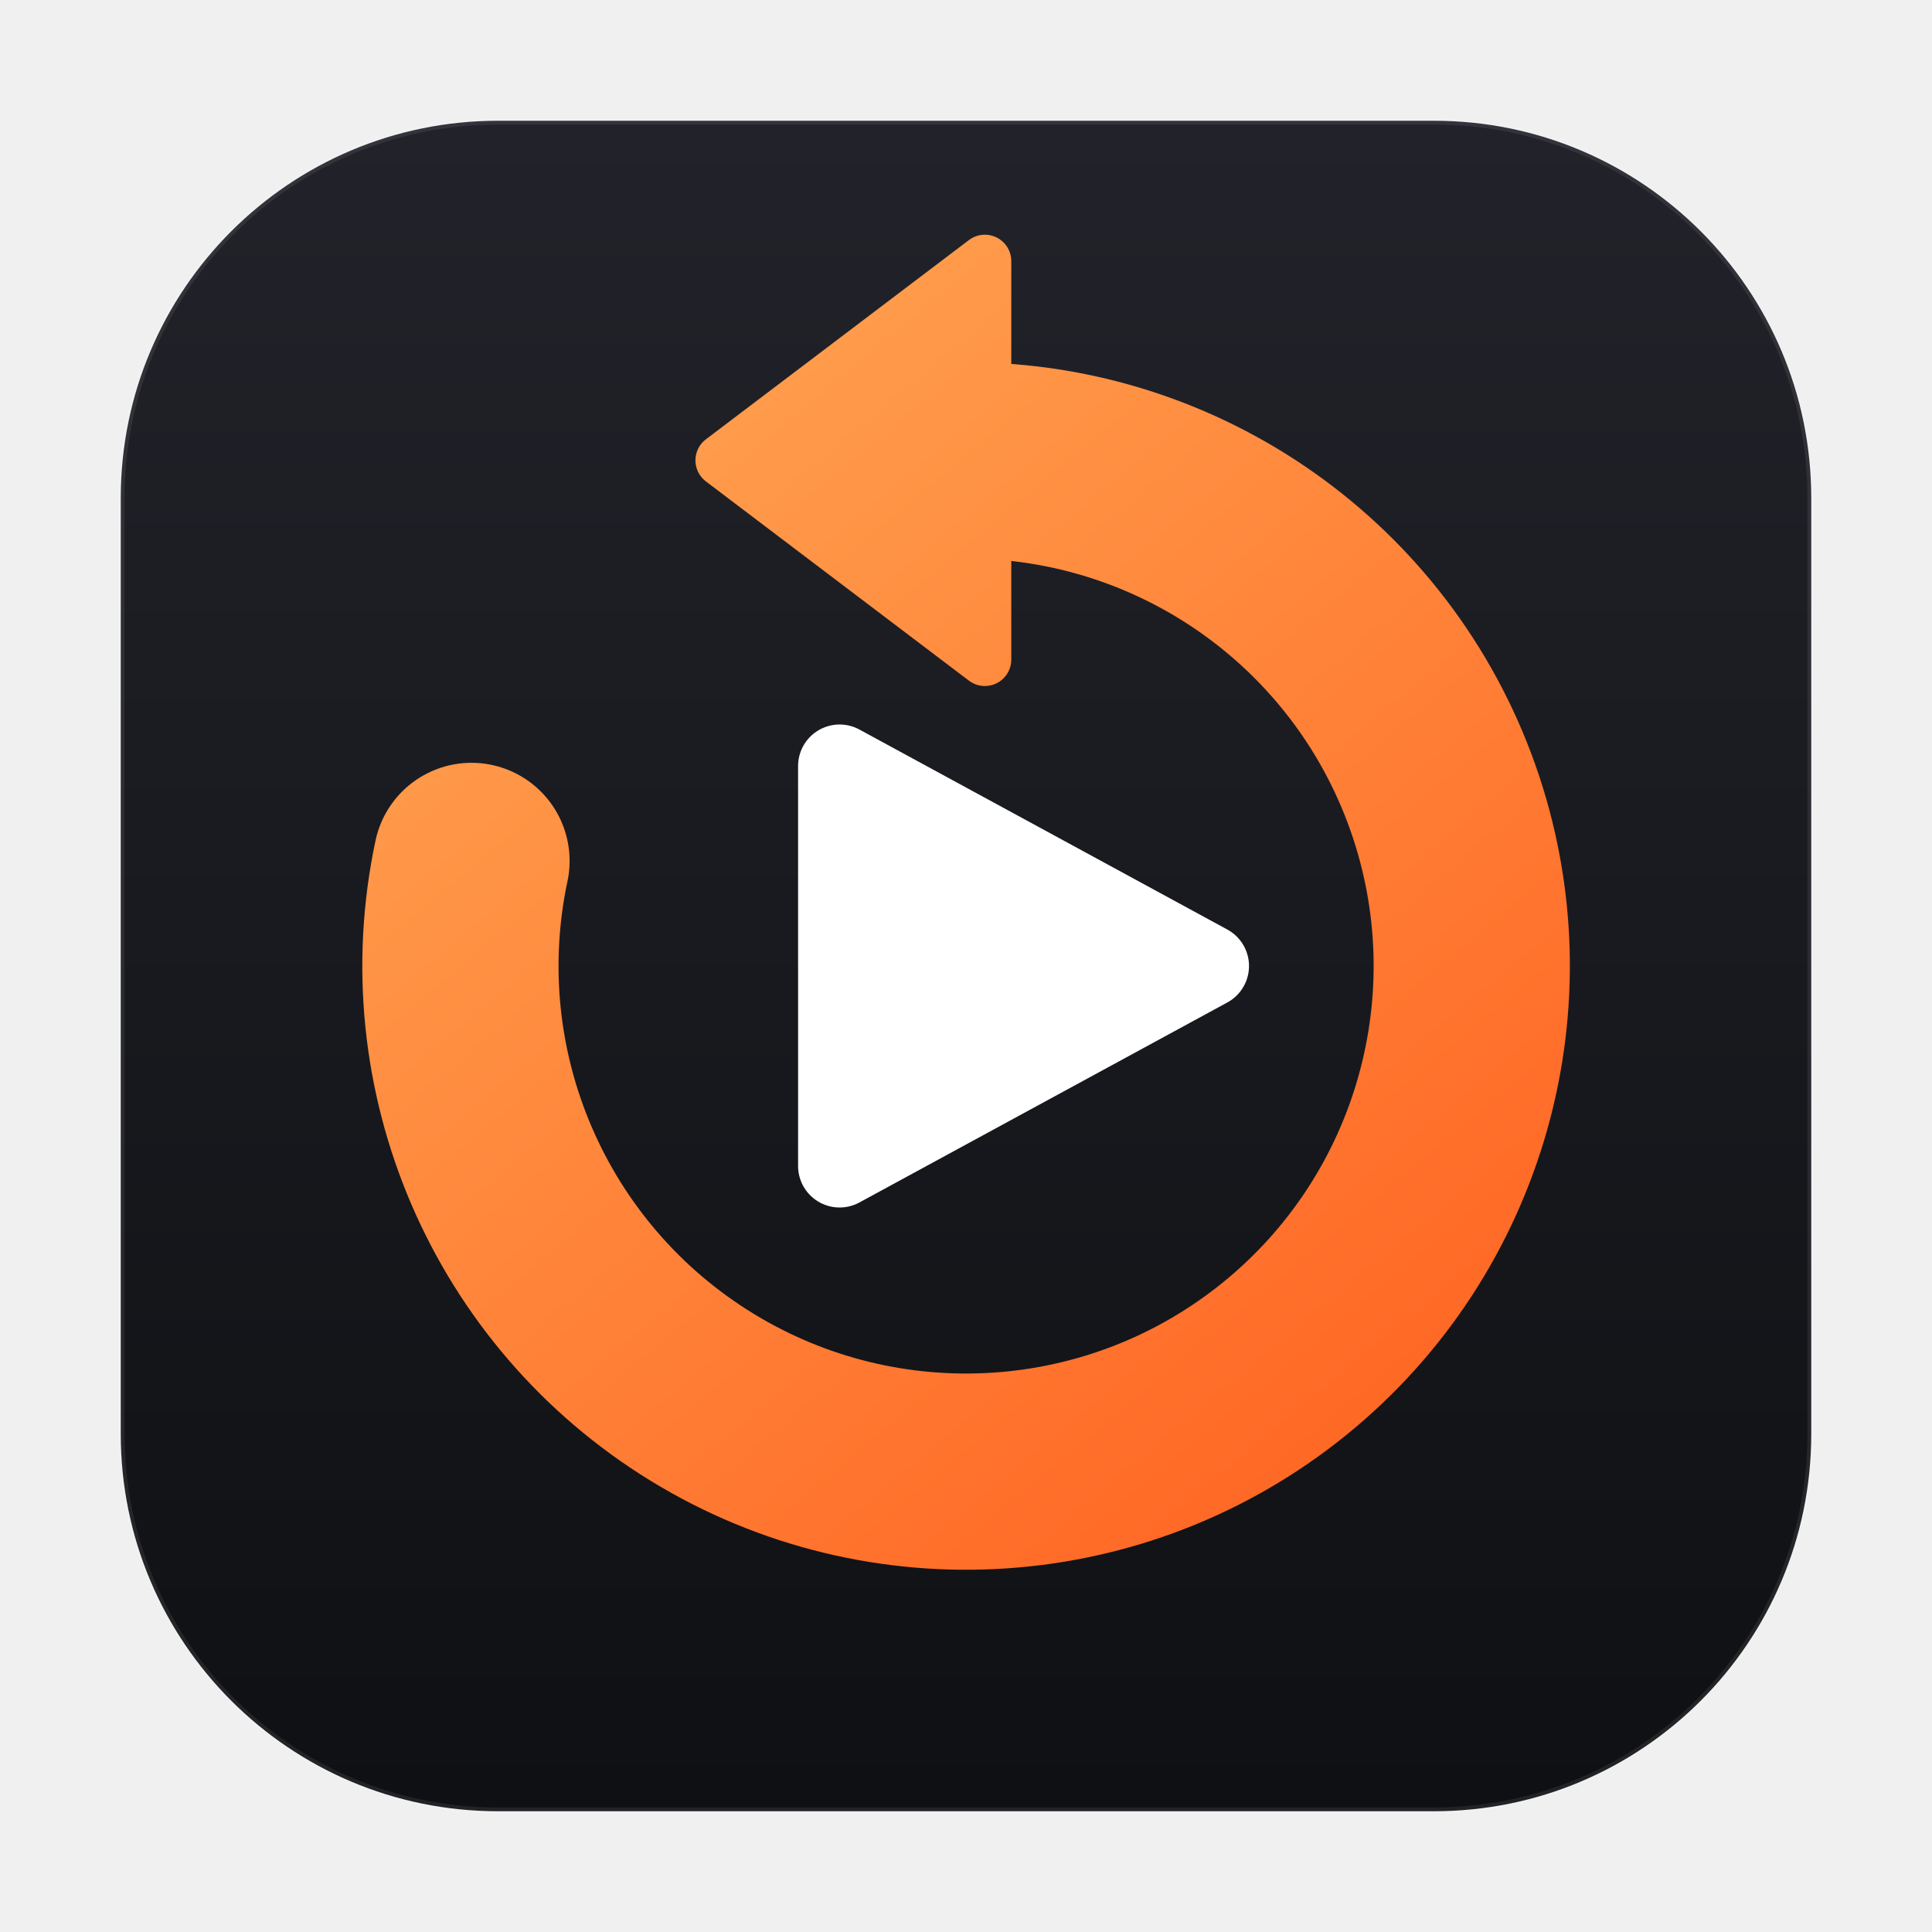
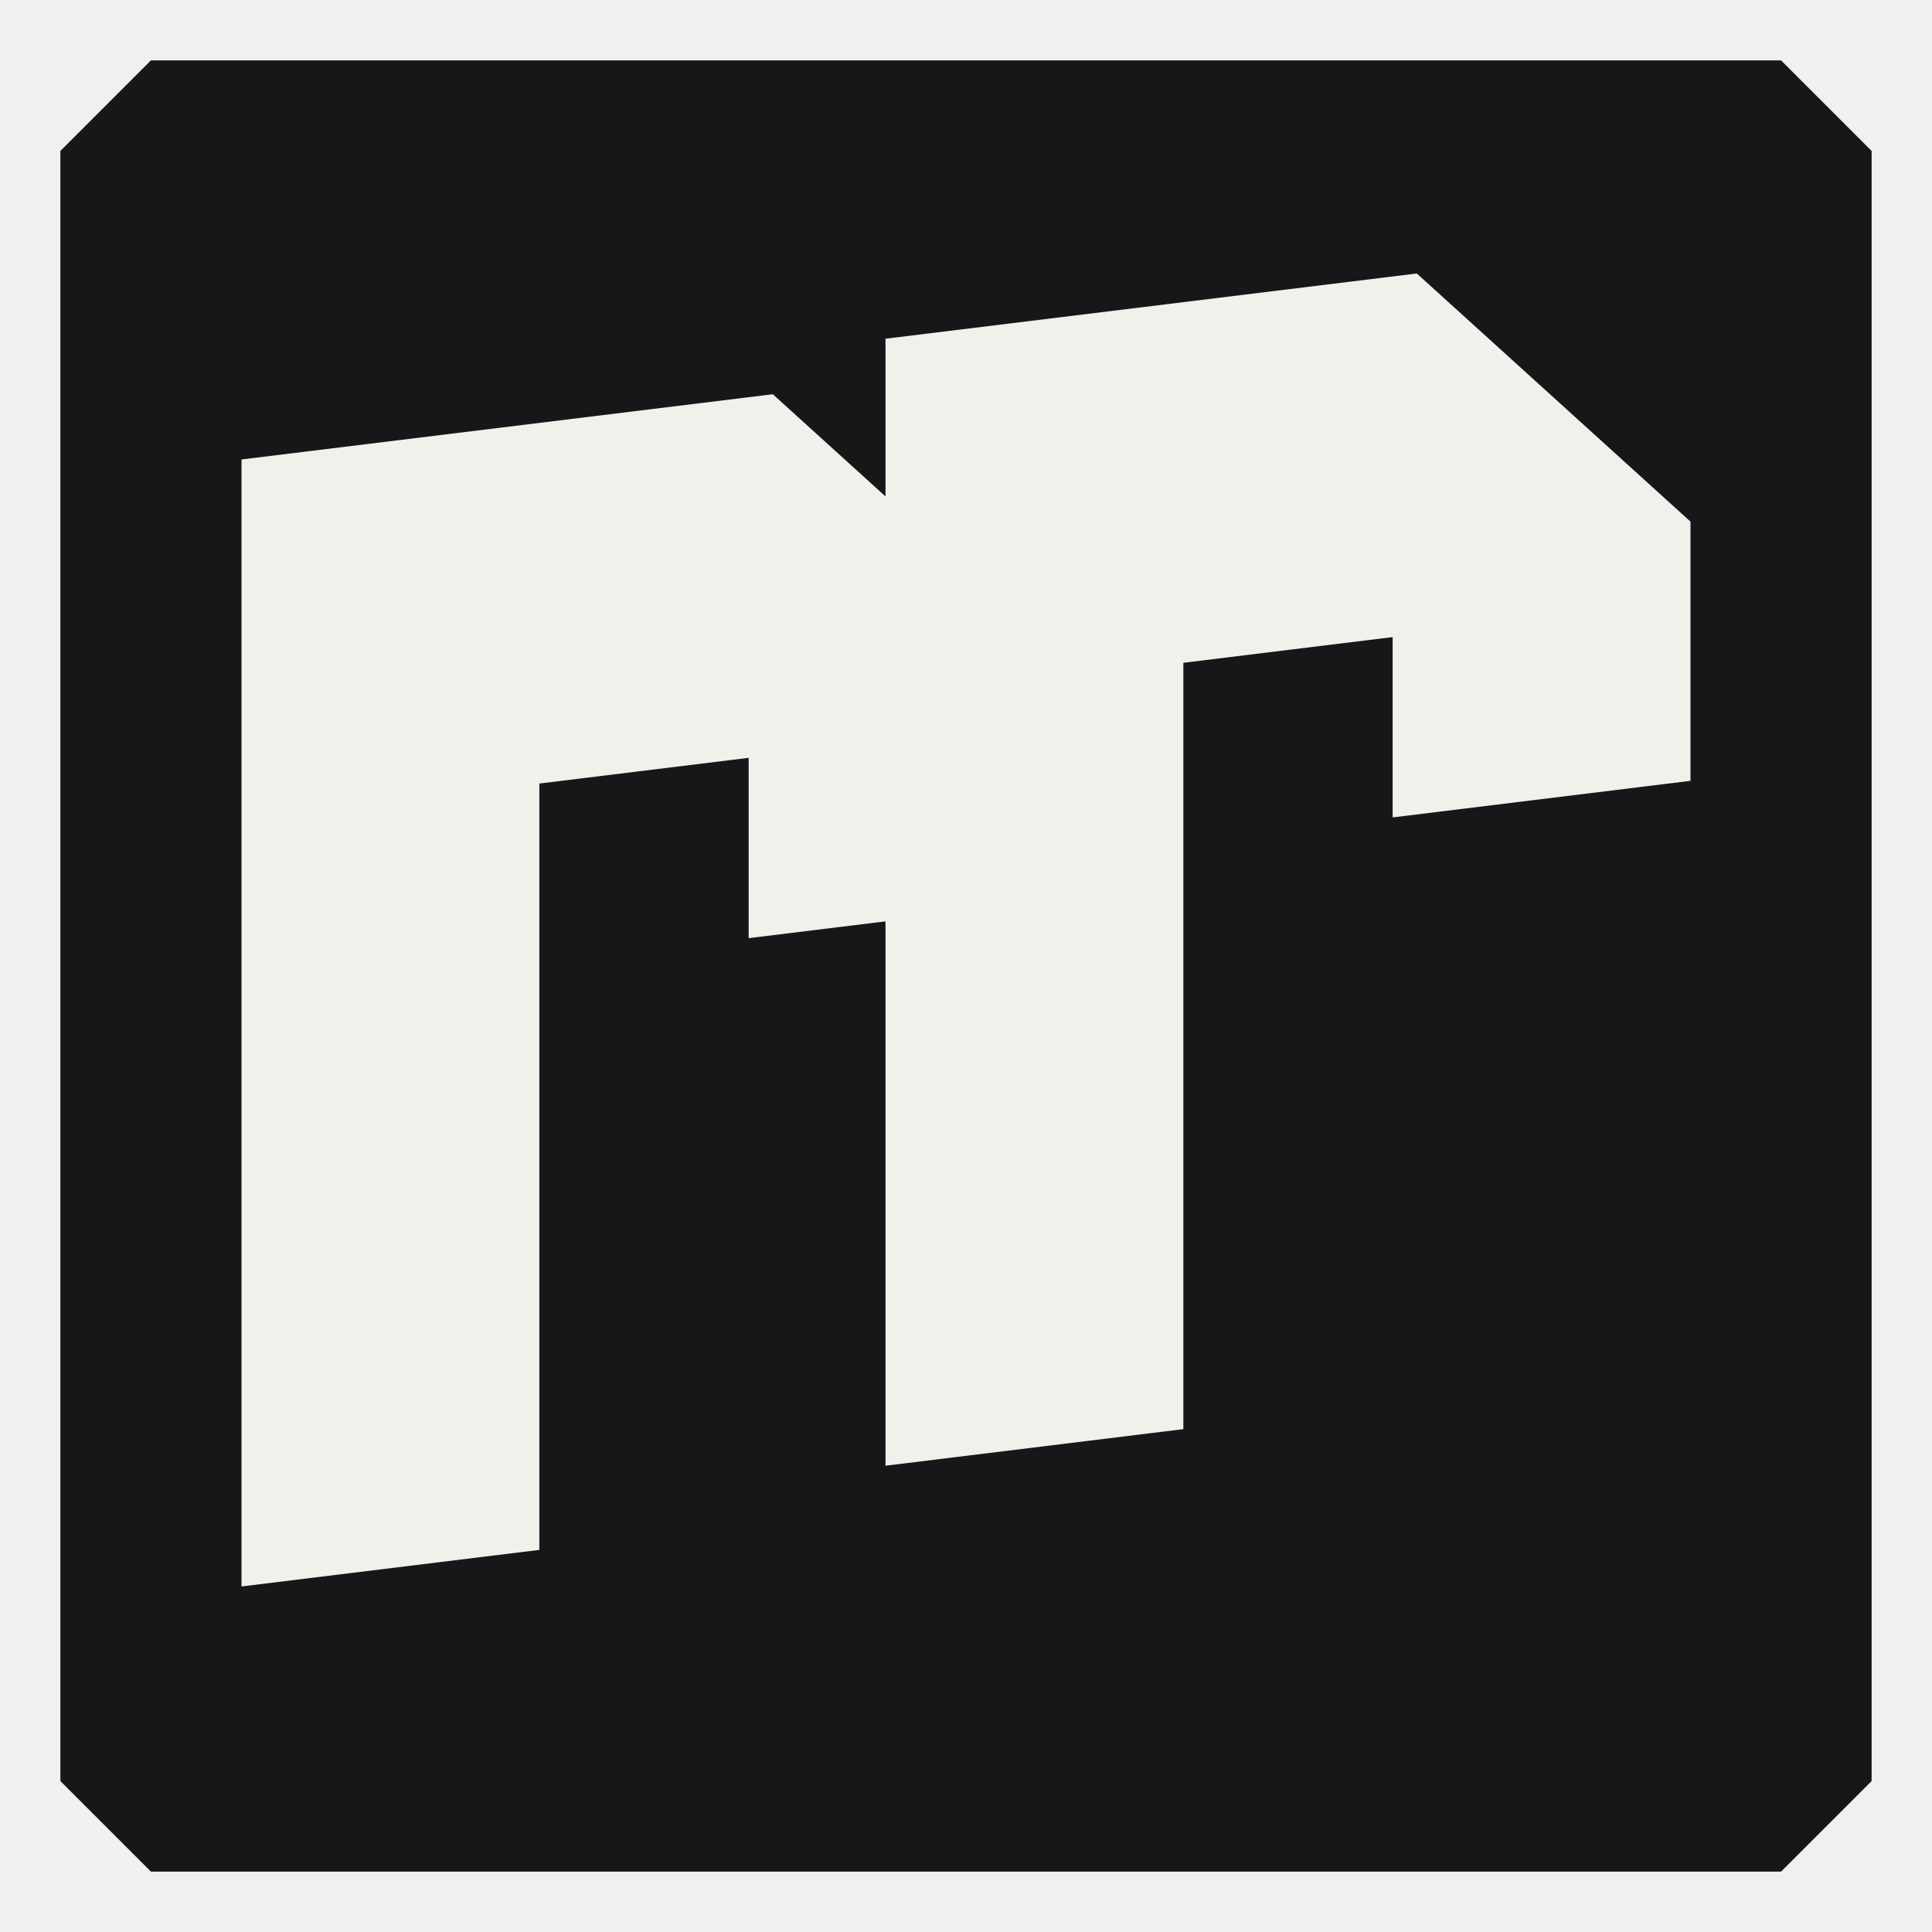
<svg xmlns="http://www.w3.org/2000/svg" viewBox="0 0 1024 1024" width="1024" height="1024">
-   <defs>
-     <linearGradient id="tile" x1="0" y1="0" x2="0" y2="1">
-       <stop offset="0" stop-color="#22232A" />
-       <stop offset="1" stop-color="#0F1013" />
-     </linearGradient>
-     <linearGradient id="accent" gradientUnits="userSpaceOnUse" x1="250" y1="180" x2="800" y2="840">
-       <stop offset="0" stop-color="#FFA552" />
-       <stop offset="1" stop-color="#FF5F1F" />
-     </linearGradient>
-   </defs>
-   <rect x="64" y="64" width="896" height="896" rx="200" fill="url(#tile)" />
-   <rect x="64.5" y="64.5" width="895" height="895" rx="199.5" fill="none" stroke="#FFFFFF" stroke-opacity="0.08" stroke-width="3" />
-   <path d="M 512.0 244.0 A 268 268 0 1 1 249.9 456.3" fill="none" stroke="url(#accent)" stroke-width="104" stroke-linecap="round" />
-   <path d="M 382.6 244.0 L 522.0 138.4 L 522.0 349.6 Z" fill="url(#accent)" stroke="url(#accent)" stroke-width="28" stroke-linejoin="round" />
-   <path d="M 445.0 406.0 L 445.0 618.0 L 640.0 512.0 Z" fill="#FFFFFF" stroke="#FFFFFF" stroke-width="44" stroke-linejoin="round" />
+   <path fill="#161718" d="M80 32H944L992 80V944L944 992H80L32 944V80Z" />
+   <g fill="#f1f0eb" transform="translate(128 132) scale(21.33333)">
+     <path transform="matrix(1 -.1227846 0 1 0 5.227846)" d="M0 0H13.2L20 7V13.44H12.6V8.96H7.4V28H0Z" />
+     <path transform="matrix(1 -.1227846 0 1 16 2.227846)" d="M0 0H13.2L20 7V13.44H12.6V8.96H7.4V28H0Z" />
+   </g>
</svg>
